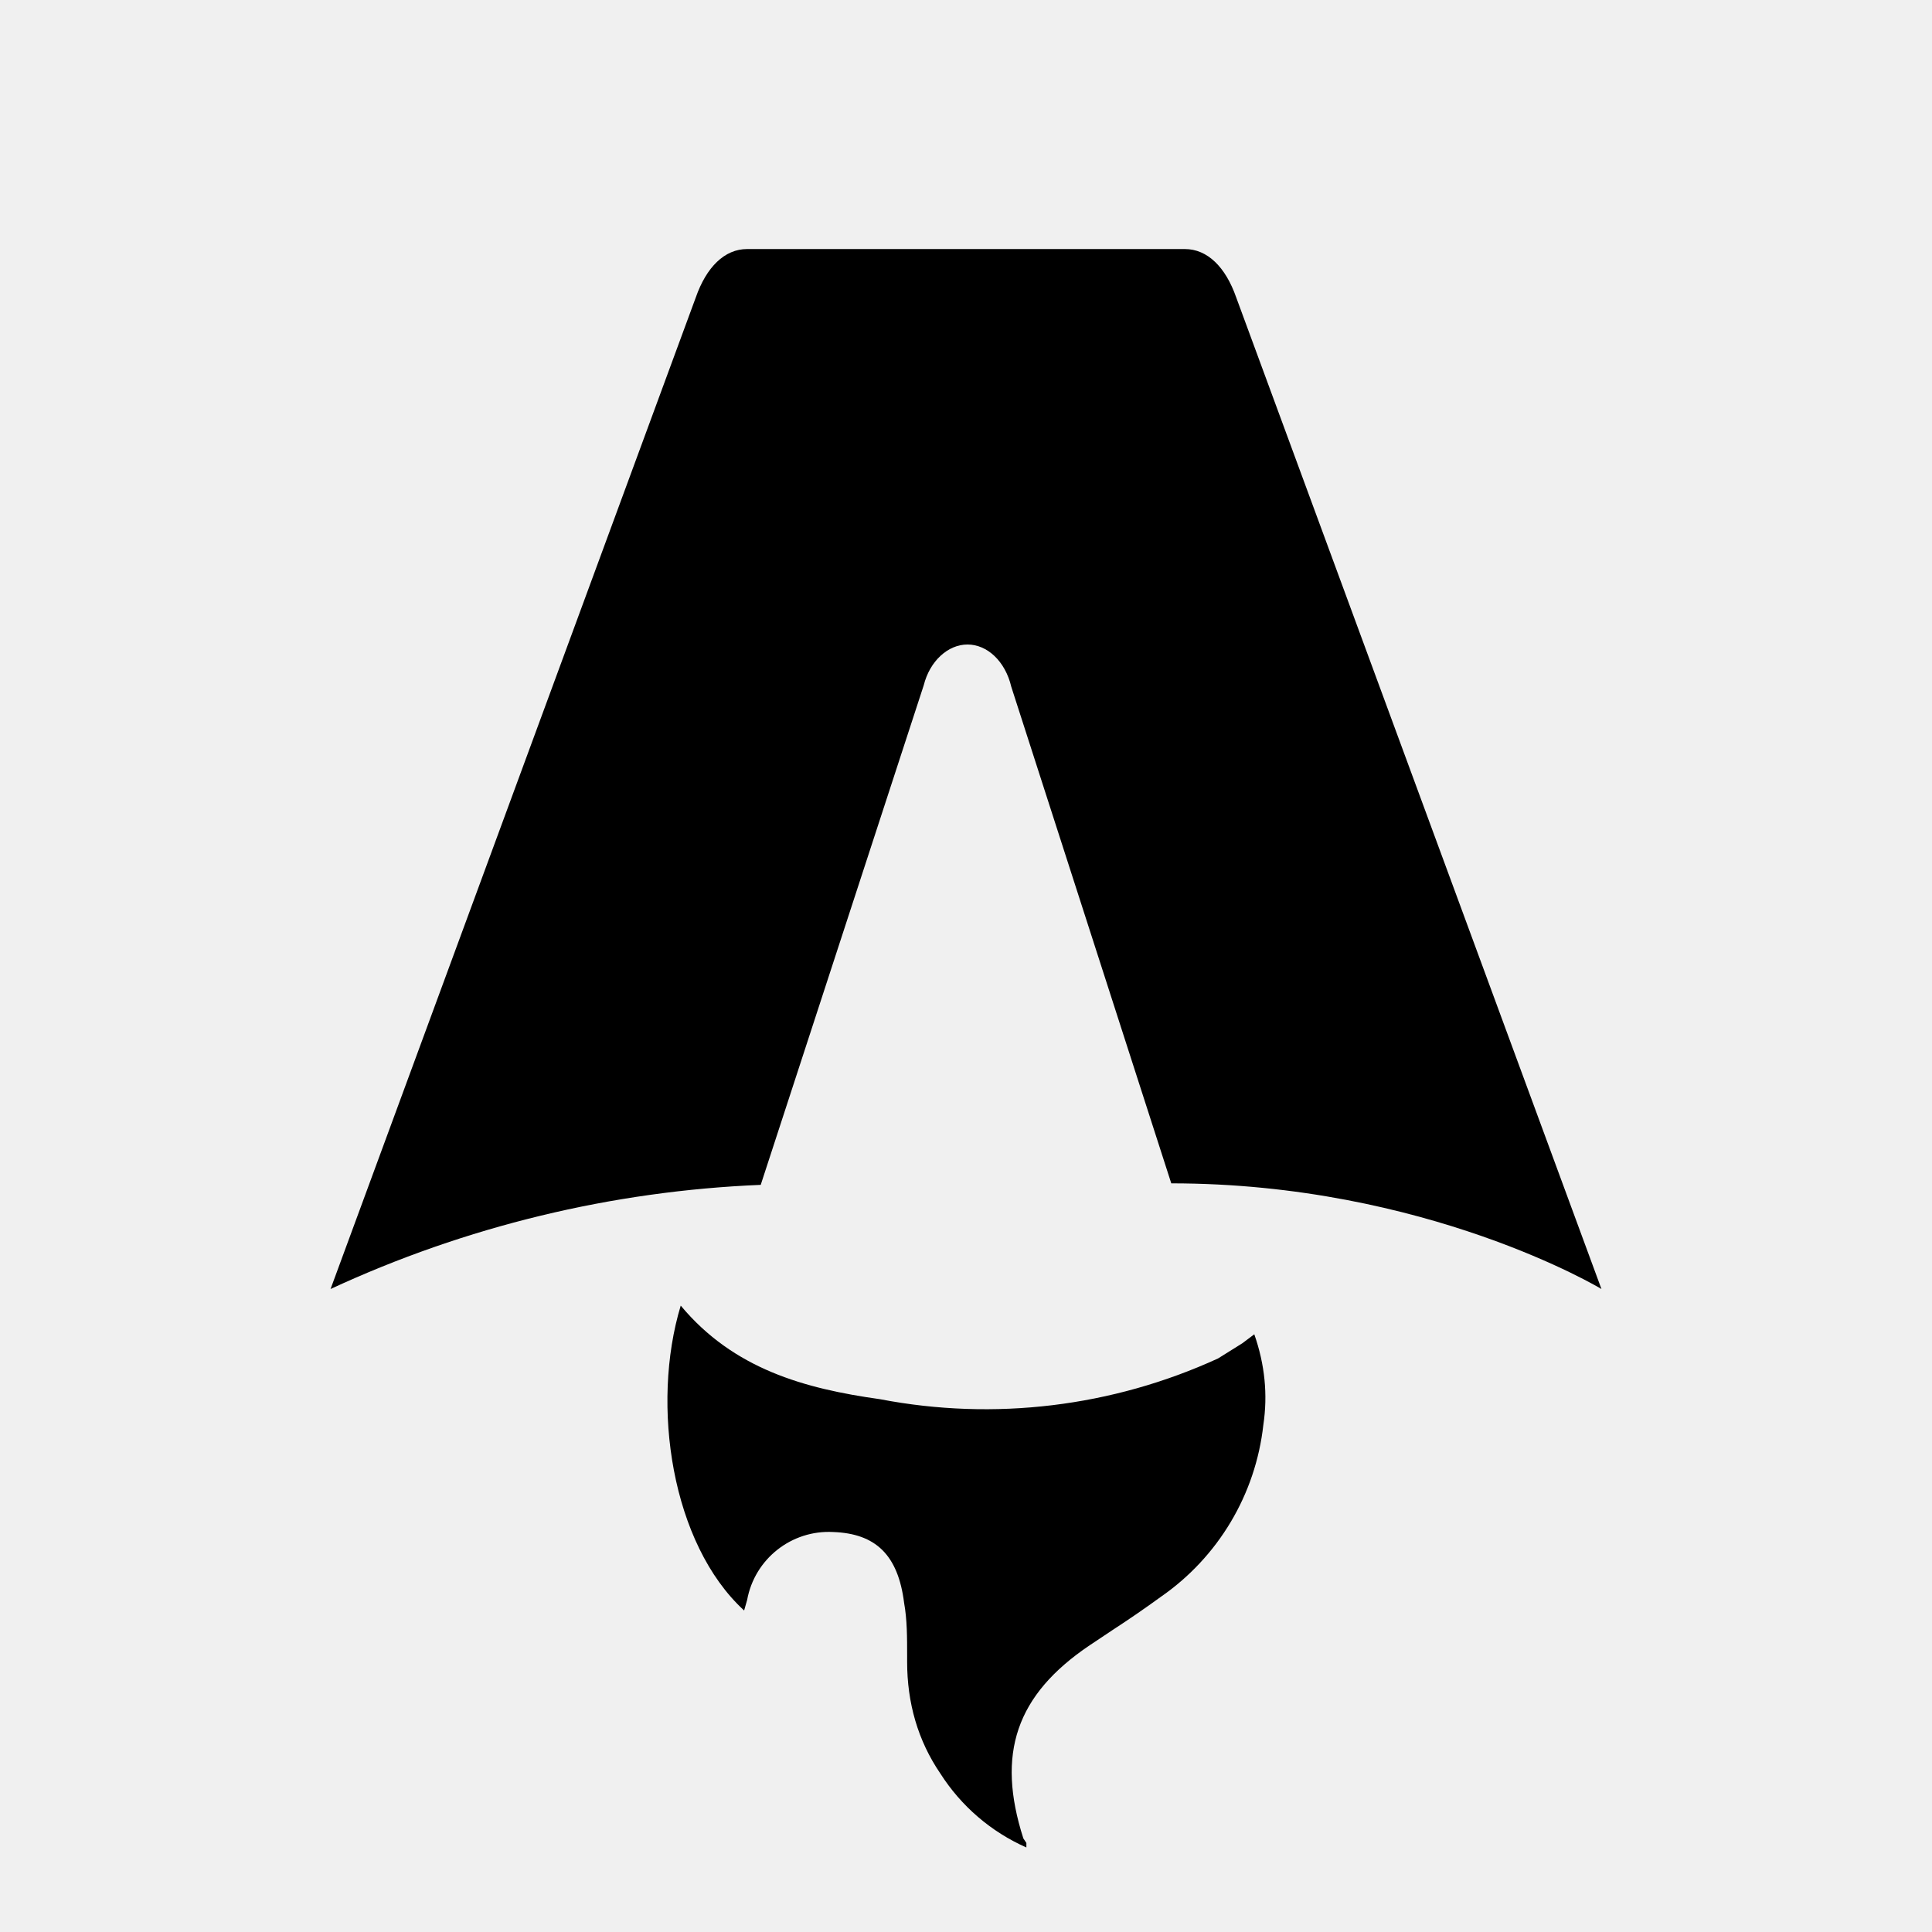
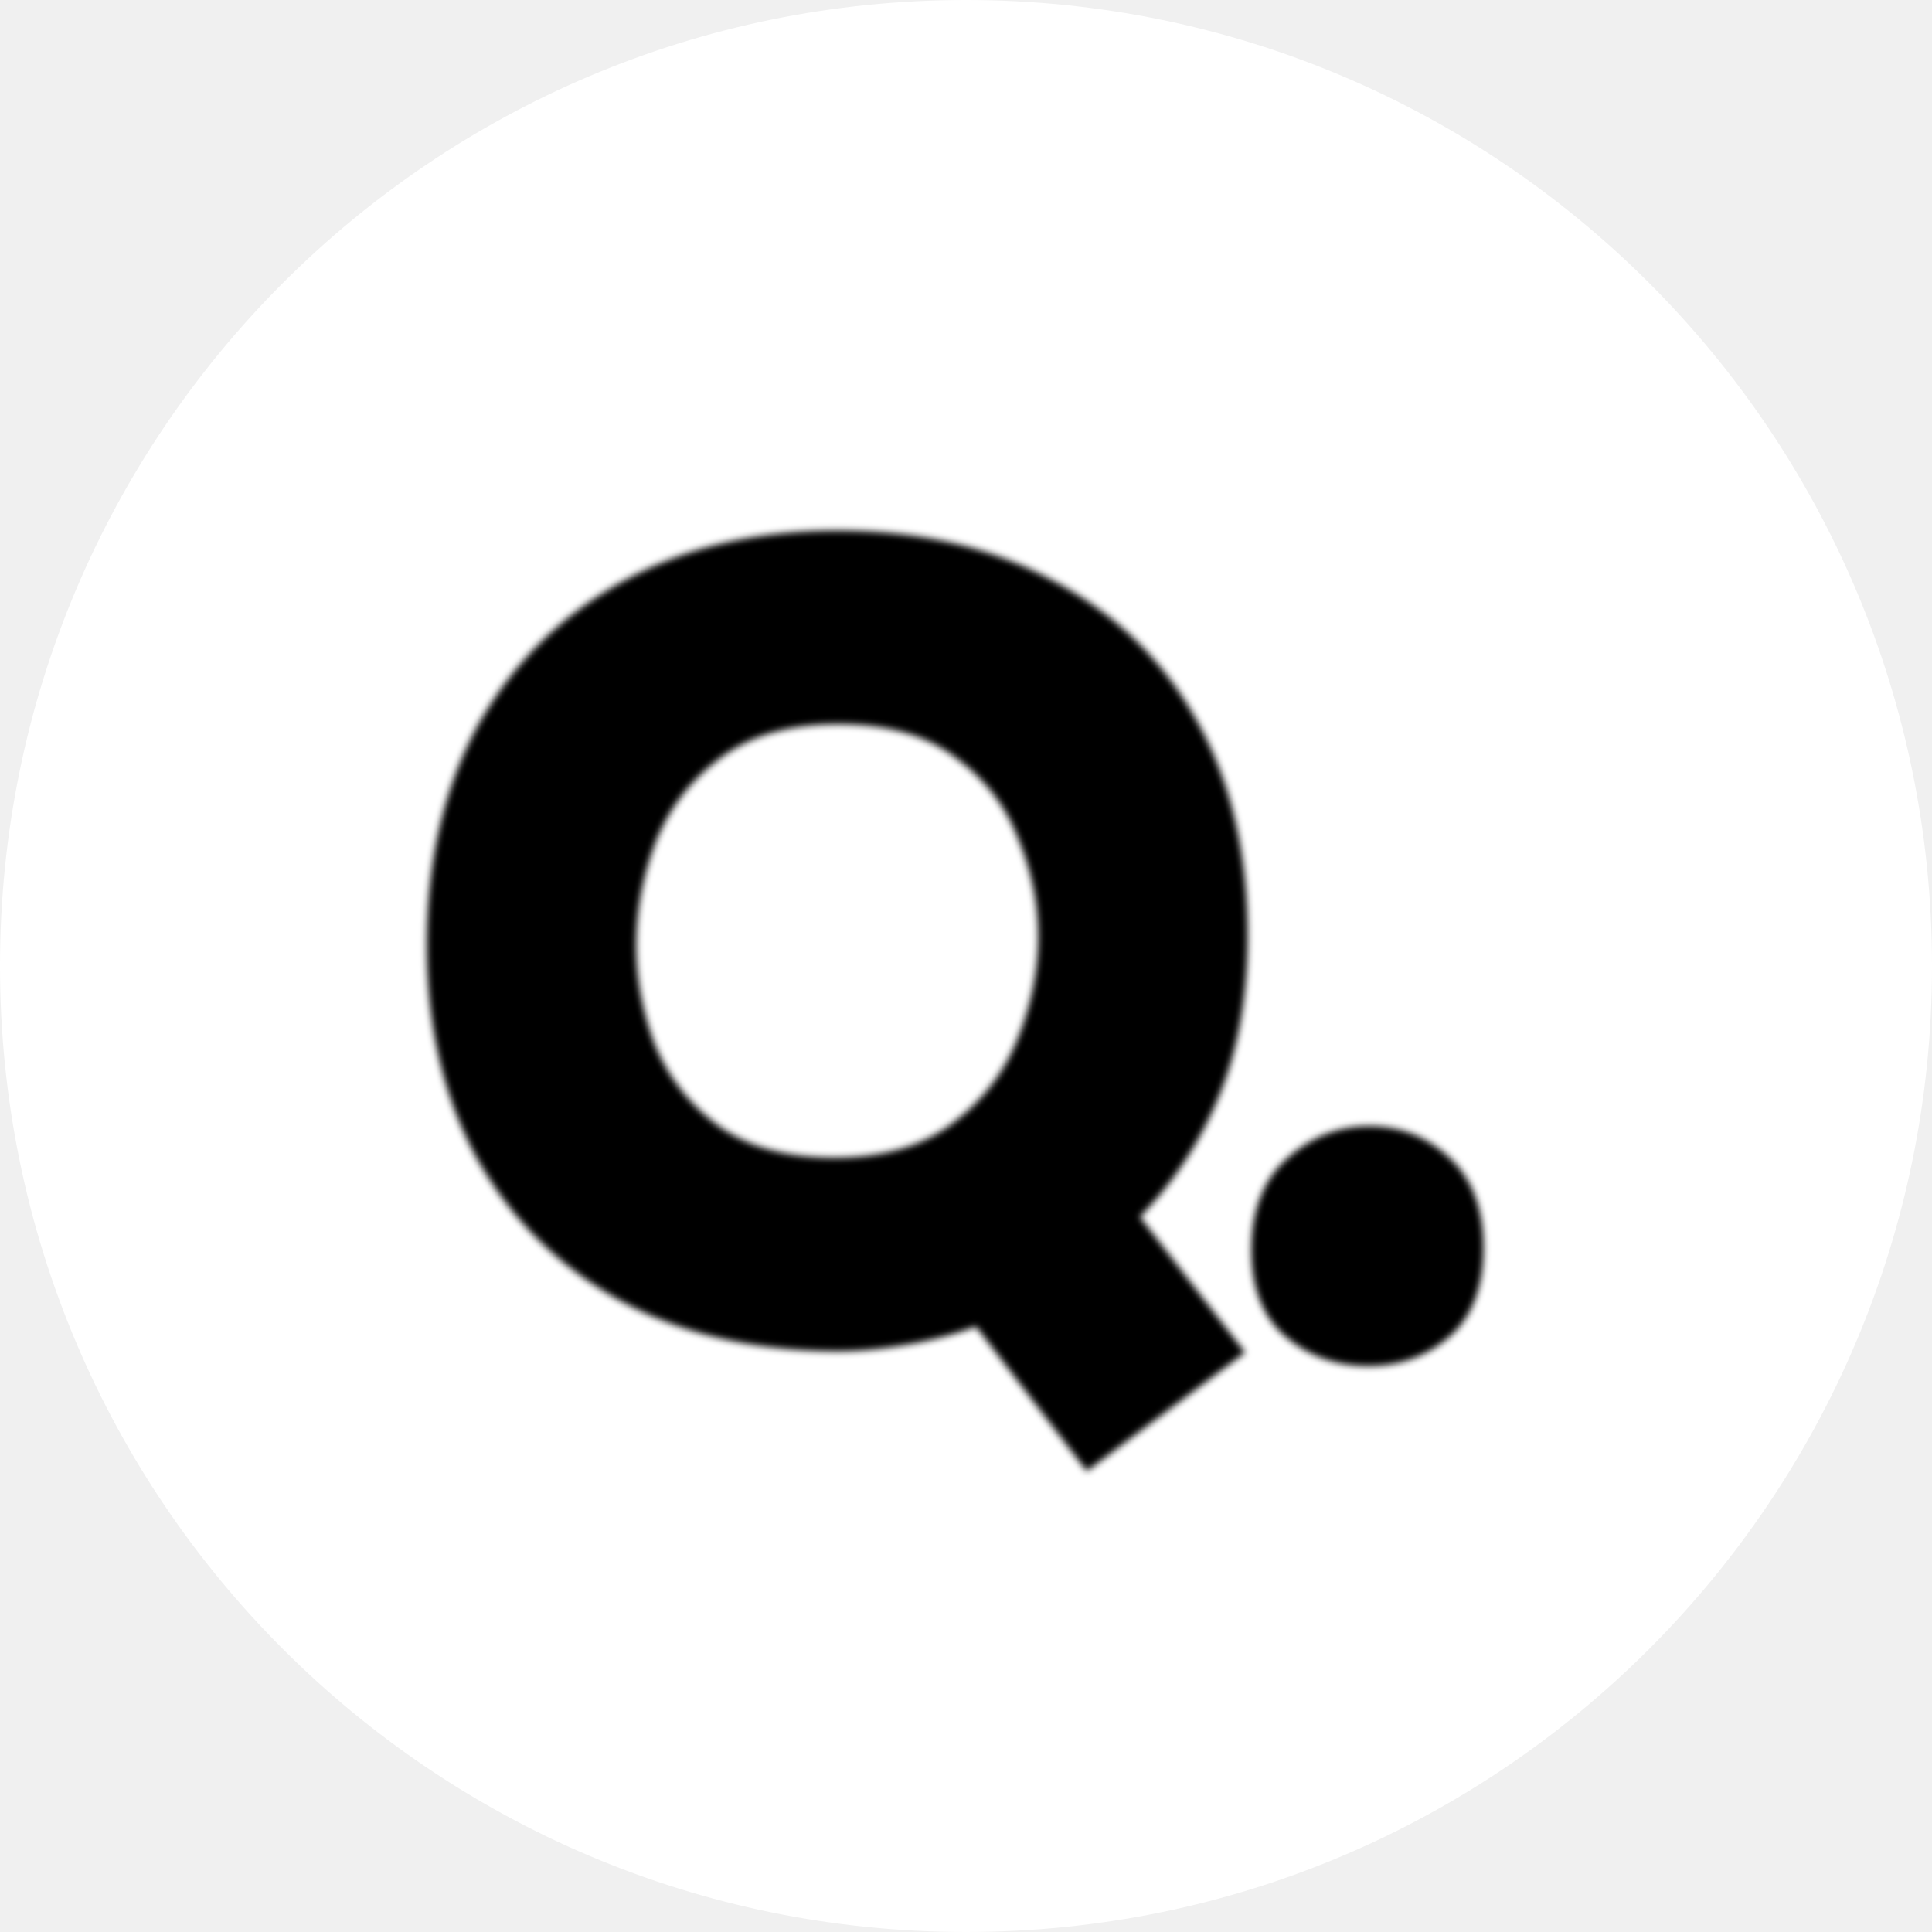
- <svg xmlns="http://www.w3.org/2000/svg" fill="none" viewBox="0 0 128 128">
-   <path d="M50.4 78.5a75.1 75.1 0 0 0-28.5 6.9l24.2-65.7c.7-2 1.9-3.2 3.4-3.2h29c1.5 0 2.7 1.2 3.4 3.2l24.2 65.7s-11.6-7-28.5-7L67 45.5c-.4-1.7-1.6-2.8-2.9-2.8-1.3 0-2.5 1.1-2.9 2.7L50.4 78.5Zm-1.1 28.2Zm-4.2-20.2c-2 6.6-.6 15.8 4.2 20.2a17.5 17.5 0 0 1 .2-.7 5.5 5.5 0 0 1 5.7-4.5c2.8.1 4.3 1.5 4.7 4.7.2 1.1.2 2.3.2 3.5v.4c0 2.7.7 5.2 2.2 7.4a13 13 0 0 0 5.7 4.9v-.3l-.2-.3c-1.8-5.6-.5-9.5 4.4-12.8l1.5-1a73 73 0 0 0 3.2-2.2 16 16 0 0 0 6.8-11.4c.3-2 .1-4-.6-6l-.8.6-1.6 1a37 37 0 0 1-22.4 2.7c-5-.7-9.7-2-13.2-6.2Z" />
-   <style>
-         path { fill: #000; }
-         @media (prefers-color-scheme: dark) {
-             path { fill: #FFF; }
-         }
-     </style>
+ <svg xmlns="http://www.w3.org/2000/svg" width="1024" height="1024" viewBox="0 0 1024 1024" fill="none">
+   <circle cx="512" cy="512" r="512" fill="white" />
+   <g filter="url(#filter0_f_30_2)">
+     <path d="M576.024 779.763L517.285 703.053C505.647 707.352 493.018 710.643 479.398 712.926C466.178 715.211 453.768 716.304 442.168 716.204C397.77 715.82 359.249 706.487 326.606 688.204C294.363 669.925 269.381 644.508 251.662 611.953C234.343 579.402 225.87 541.528 226.243 498.329C226.627 453.931 235.961 415.41 254.243 382.767C272.926 350.127 298.745 324.95 331.699 307.234C364.654 289.518 402.93 280.849 446.528 281.225C489.727 281.599 527.449 290.725 559.696 308.605C592.346 326.088 617.531 351.106 635.25 383.661C652.973 415.815 661.642 454.091 661.258 498.49C660.982 530.489 655.74 558.444 645.533 582.357C635.729 605.873 621.948 626.755 604.19 645.002L659.97 716.887L576.024 779.763ZM440.655 613.587C466.654 613.812 487.705 607.994 503.808 596.132C519.912 584.271 531.641 569.372 538.996 551.435C546.351 533.498 550.107 515.53 550.263 497.53C550.415 479.931 546.965 462.5 539.914 445.239C533.267 427.581 522.191 413.084 506.689 401.75C491.59 390.019 471.241 384.043 445.642 383.822C419.643 383.597 398.591 389.415 382.488 401.276C366.789 412.741 355.261 427.442 347.906 445.379C340.95 463.32 337.393 481.489 337.234 499.889C337.079 517.888 340.325 535.717 346.972 553.375C354.023 570.637 365.1 584.933 380.203 596.264C395.705 607.598 415.856 613.373 440.655 613.587ZM724.542 724.045C707.743 723.9 693.188 718.574 680.879 708.067C668.969 697.564 663.102 682.113 663.279 661.713C663.459 640.914 669.797 624.968 682.293 613.876C695.193 602.387 709.842 596.713 726.242 596.855C742.641 596.997 756.792 602.719 768.695 614.023C780.598 625.326 786.459 641.377 786.279 662.177C786.1 682.976 779.965 698.523 767.875 708.819C755.786 719.115 741.342 724.19 724.542 724.045Z" fill="black" />
+   </g>
+   <defs>
+     <filter id="filter0_f_30_2" x="219.837" y="275.337" width="573.71" height="510.235" filterUnits="userSpaceOnUse" color-interpolation-filters="sRGB">
+       <feFlood flood-opacity="0" result="BackgroundImageFix" />
+       <feBlend mode="normal" in="SourceGraphic" in2="BackgroundImageFix" result="shape" />
+       <feGaussianBlur stdDeviation="2" result="effect1_foregroundBlur_30_2" />
+     </filter>
+   </defs>
</svg>
